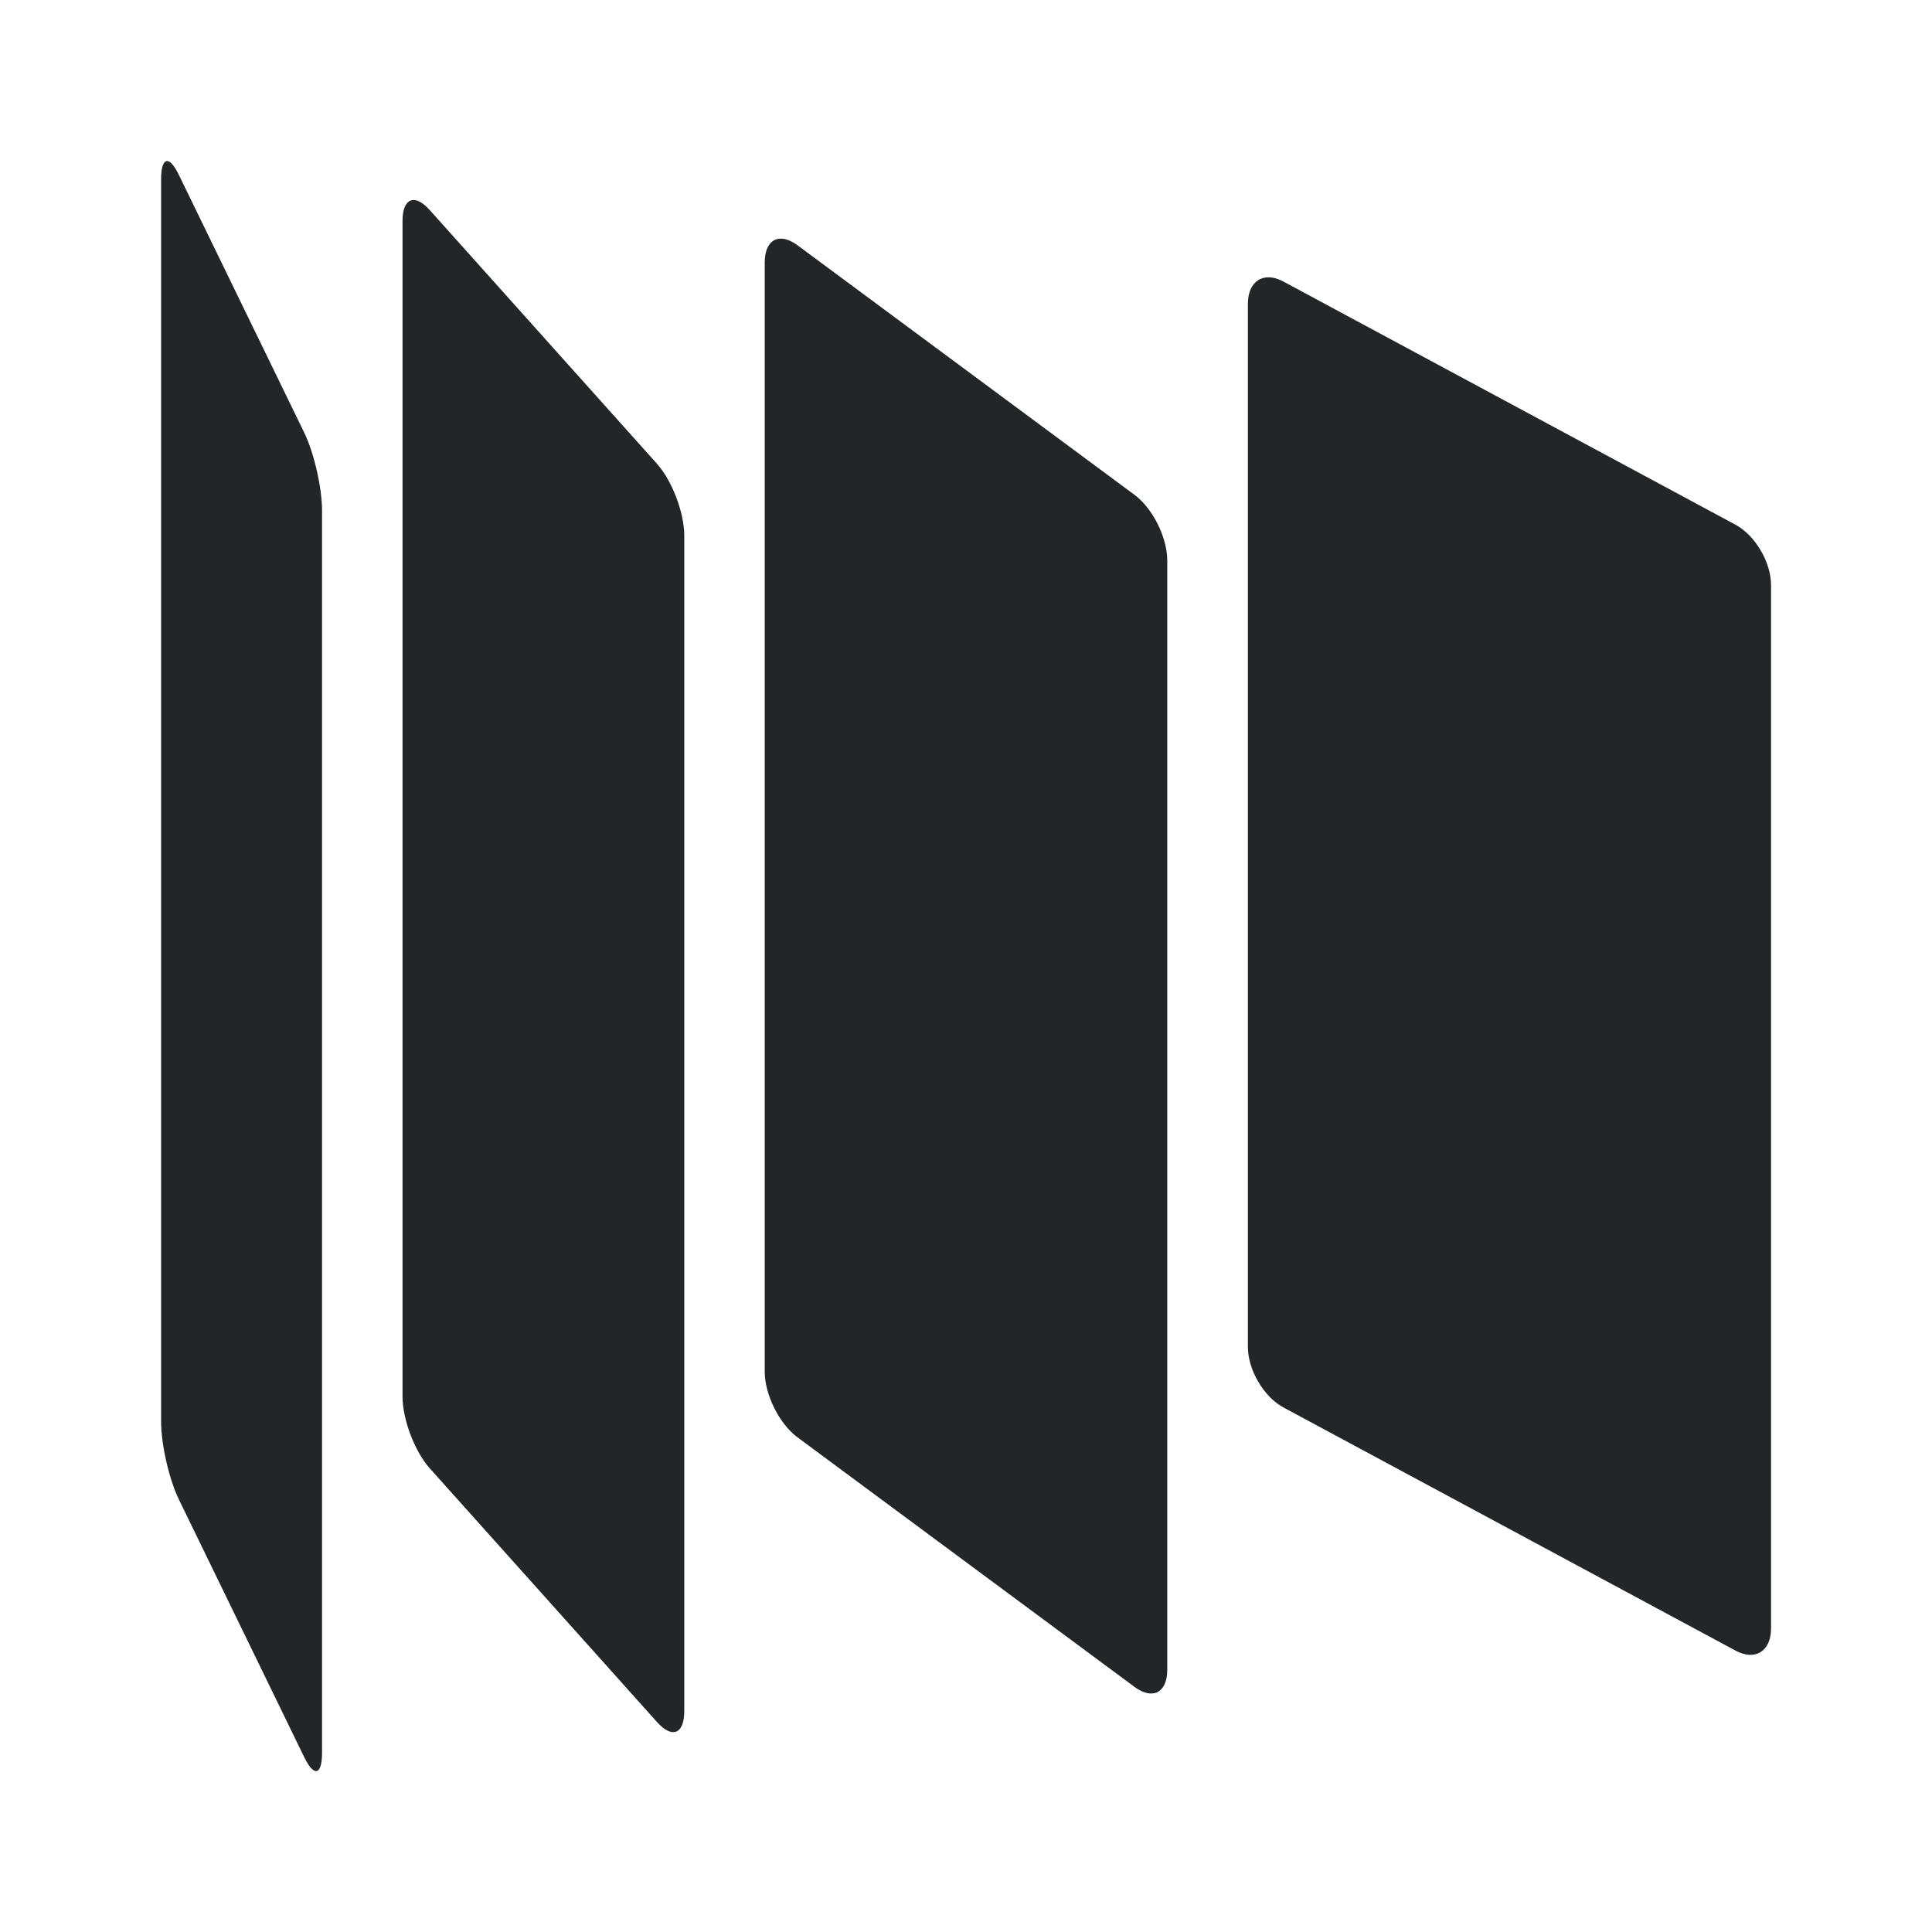
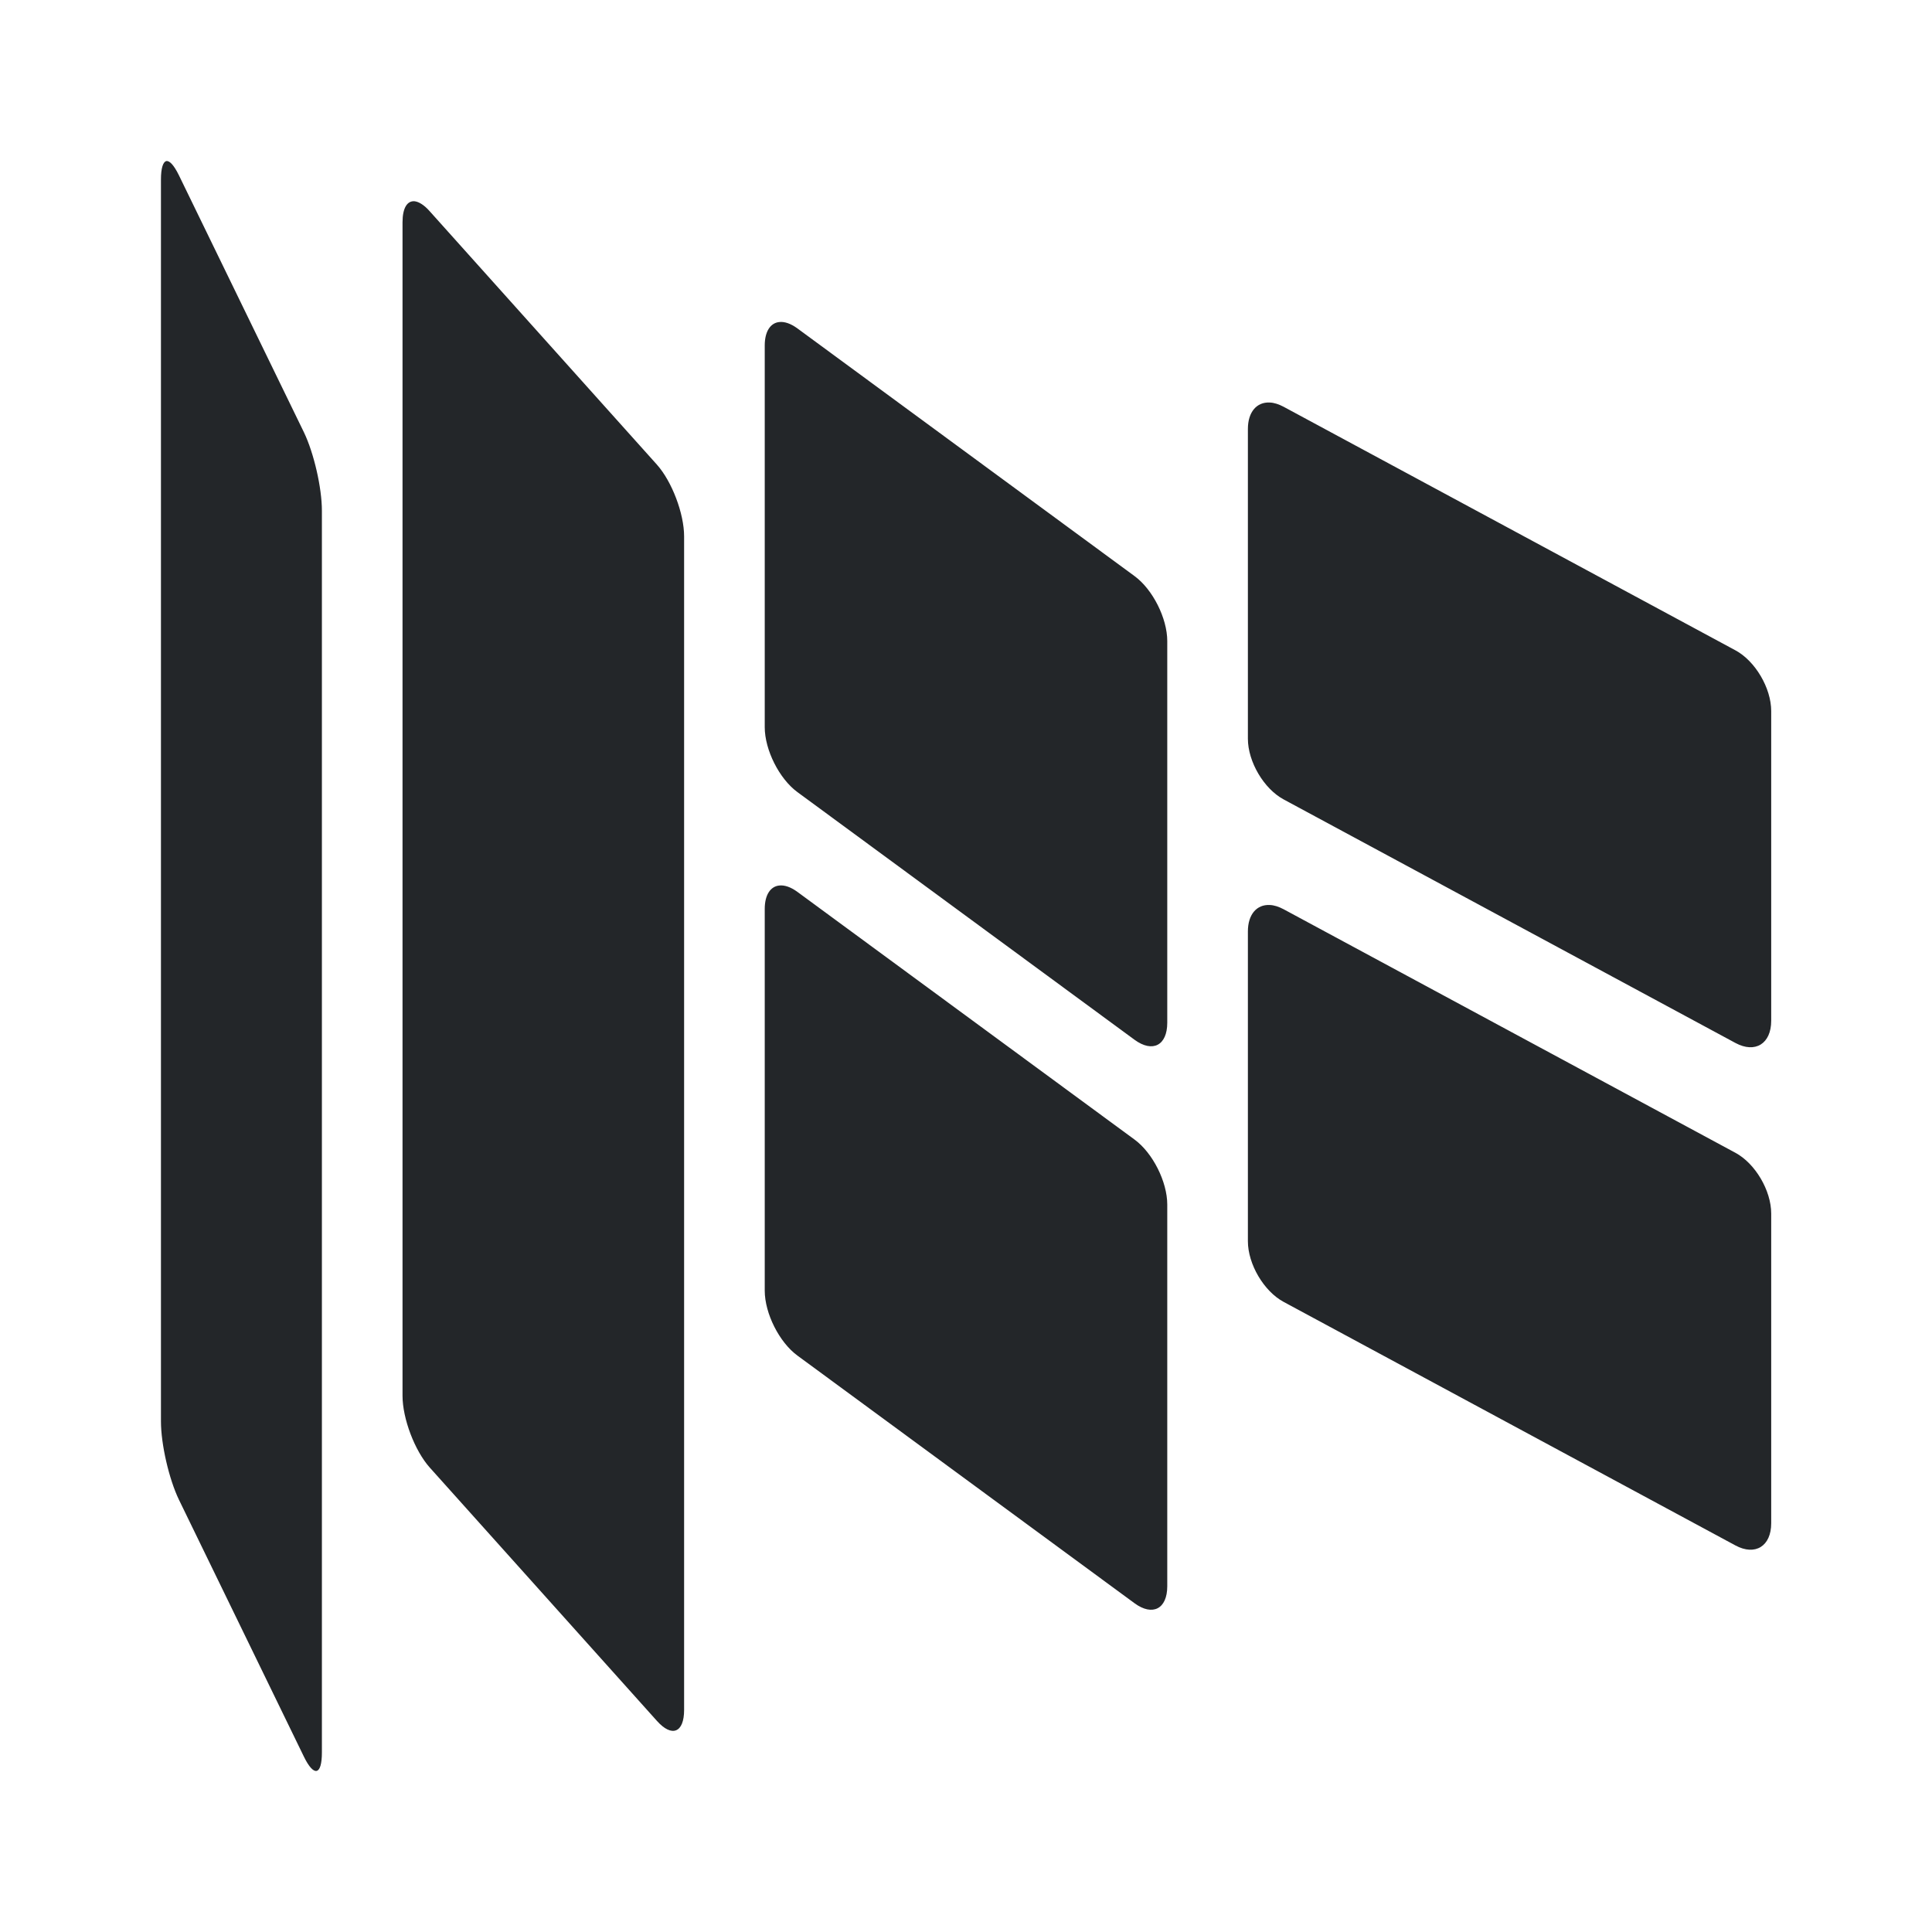
<svg xmlns="http://www.w3.org/2000/svg" width="48" height="48" version="1.1" viewBox="0 0 12.7 12.7">
  <style id="current-color-scheme" type="text/css">.ColorScheme-Text {
        color:#232629;
        }</style>
-   <path class="ColorScheme-Text" d="m8.437 1.851 2.971 1.598c0.13 0.07 0.234 0.247 0.234 0.398v6.857c0 0.151-0.105 0.216-0.234 0.146l-2.971-1.598c-0.13-0.07-0.234-0.247-0.234-0.398v-6.857c0-0.151 0.105-0.216 0.234-0.146zm-3.195-0.239 2.216 1.641c0.119 0.088 0.215 0.28 0.215 0.431v7.292c0 0.151-0.096 0.201-0.215 0.113l-2.216-1.641c-0.119-0.088-0.215-0.28-0.215-0.431v-7.292c0-0.151 0.096-0.201 0.215-0.113zm-2.417-0.231 1.494 1.668c0.099 0.111 0.179 0.321 0.179 0.472v7.727c0 0.151-0.08 0.183-0.179 0.072l-1.494-1.668c-0.099-0.111-0.179-0.321-0.179-0.472v-7.727c0-0.151 0.08-0.183 0.179-0.072zm-1.648-0.229 0.822 1.69c0.066 0.135 0.118 0.365 0.118 0.515v8.163c0 0.151-0.053 0.164-0.118 0.029l-0.822-1.69c-0.066-0.135-0.118-0.365-0.118-0.515v-8.163c0-0.151 0.053-0.164 0.118-0.029z" fill="currentColor" stroke-opacity=".6" stroke-width=".054" />
+   <path class="ColorScheme-Text" d="m1.093 1.059c-0.021 0.005-0.035 0.046-0.035 0.121v8.163c0 0.151 0.053 0.38 0.118 0.515l0.822 1.69c0.066 0.135 0.118 0.122 0.118-0.028v-8.163c0-0.151-0.053-0.38-0.118-0.515l-0.822-1.69c-0.033-0.067-0.062-0.098-0.084-0.093zm1.632 0.264c-0.048-0.004-0.079 0.044-0.079 0.138v7.714c0 0.15 0.08 0.361 0.179 0.472l1.493 1.665c0.099 0.111 0.179 0.078 0.179-0.072v-7.714c0-0.15-0.08-0.361-0.179-0.472l-1.493-1.665c-0.037-0.042-0.072-0.063-0.1-0.066zm2.397 0.794c-0.057 0.006-0.095 0.061-0.095 0.154v2.509c0 0.15 0.096 0.34 0.215 0.427l2.216 1.628c0.119 0.087 0.215 0.037 0.215-0.112v-2.509c0-0.15-0.096-0.34-0.215-0.427l-2.216-1.628c-0.045-0.033-0.086-0.046-0.12-0.042zm0 3.704c-0.057 0.006-0.095 0.061-0.095 0.154v2.509c0 0.15 0.096 0.34 0.215 0.427l2.216 1.628c0.119 0.087 0.215 0.037 0.215-0.112v-2.509c0-0.15-0.096-0.34-0.215-0.427l-2.216-1.628c-0.045-0.033-0.086-0.046-0.12-0.042zm3.224-3.175c-0.084-0.004-0.143 0.061-0.143 0.174v2.036c0 0.151 0.105 0.329 0.235 0.399l2.97 1.601c0.13 0.07 0.235 0.005 0.235-0.146v-2.036c0-0.151-0.105-0.329-0.235-0.399l-2.97-1.601c-0.032-0.017-0.063-0.027-0.091-0.028zm0 3.303c-0.084-0.004-0.143 0.061-0.143 0.174v2.036c0 0.151 0.105 0.329 0.235 0.399l2.97 1.601c0.13 0.07 0.235 5e-3 0.235-0.146v-2.036c0-0.151-0.105-0.329-0.235-0.399l-2.97-1.601c-0.032-0.017-0.063-0.027-0.091-0.028z" fill="currentColor" />
</svg>
